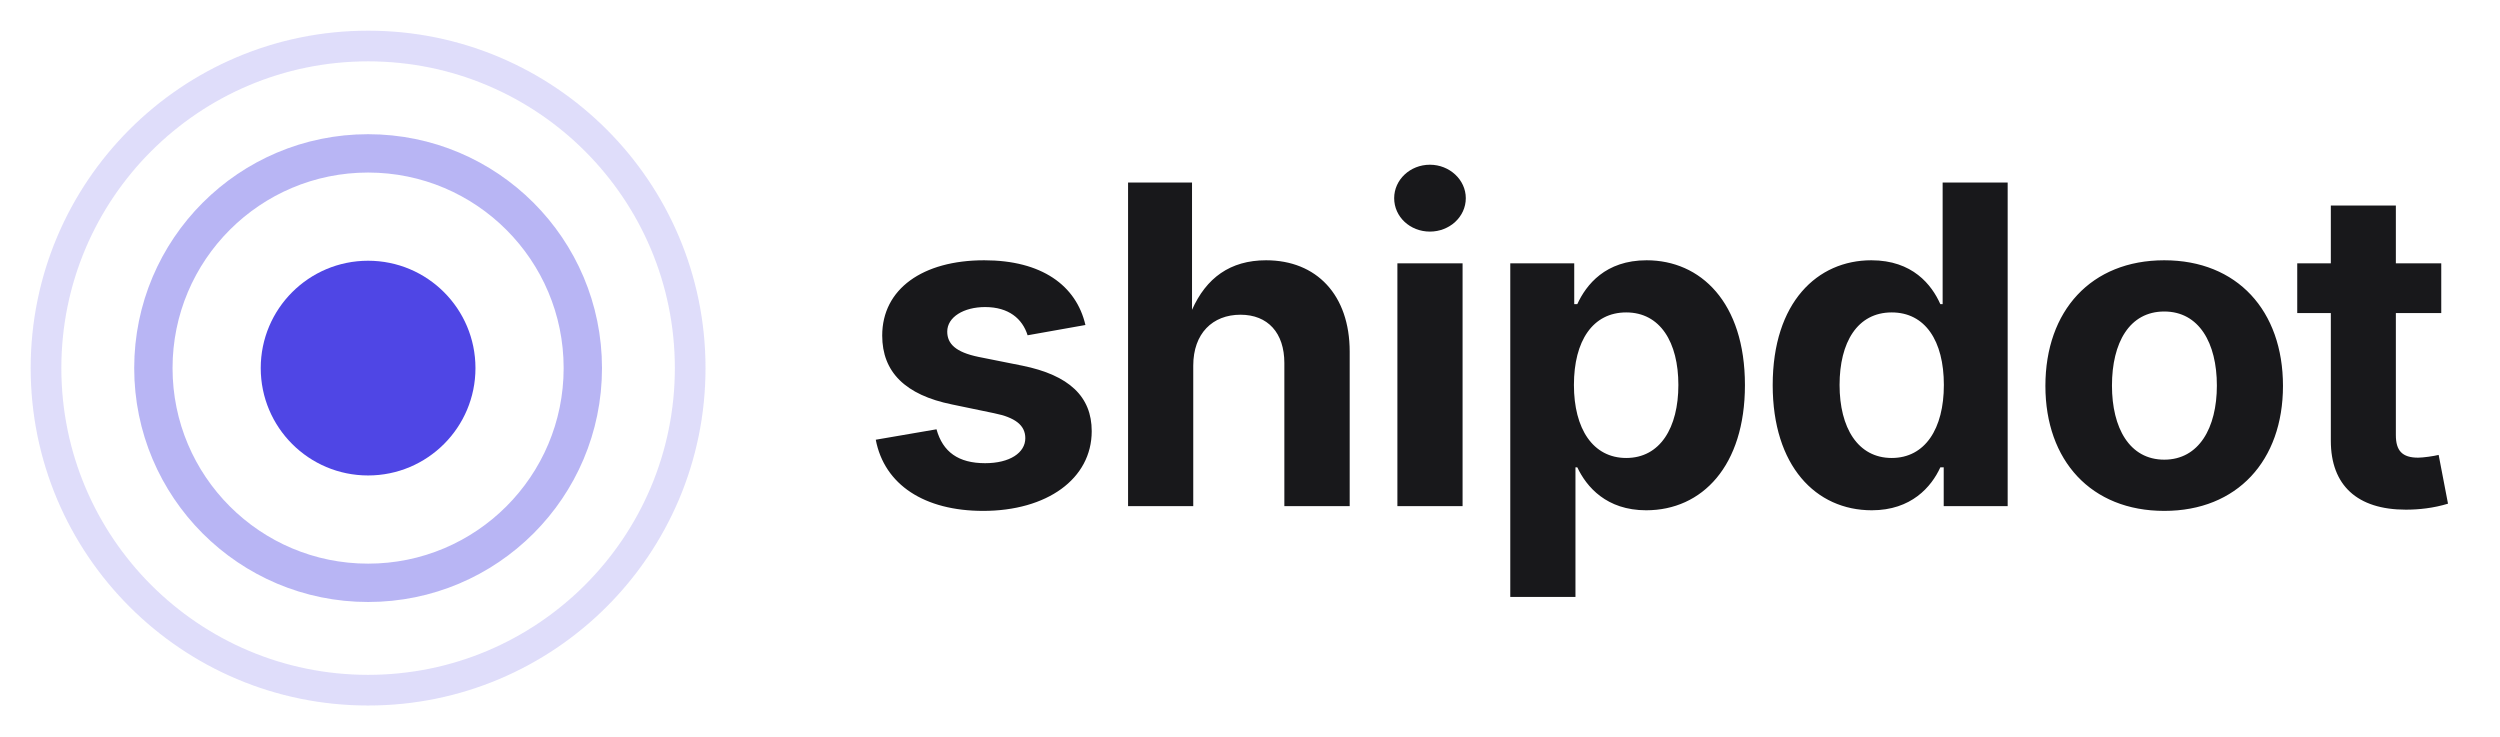
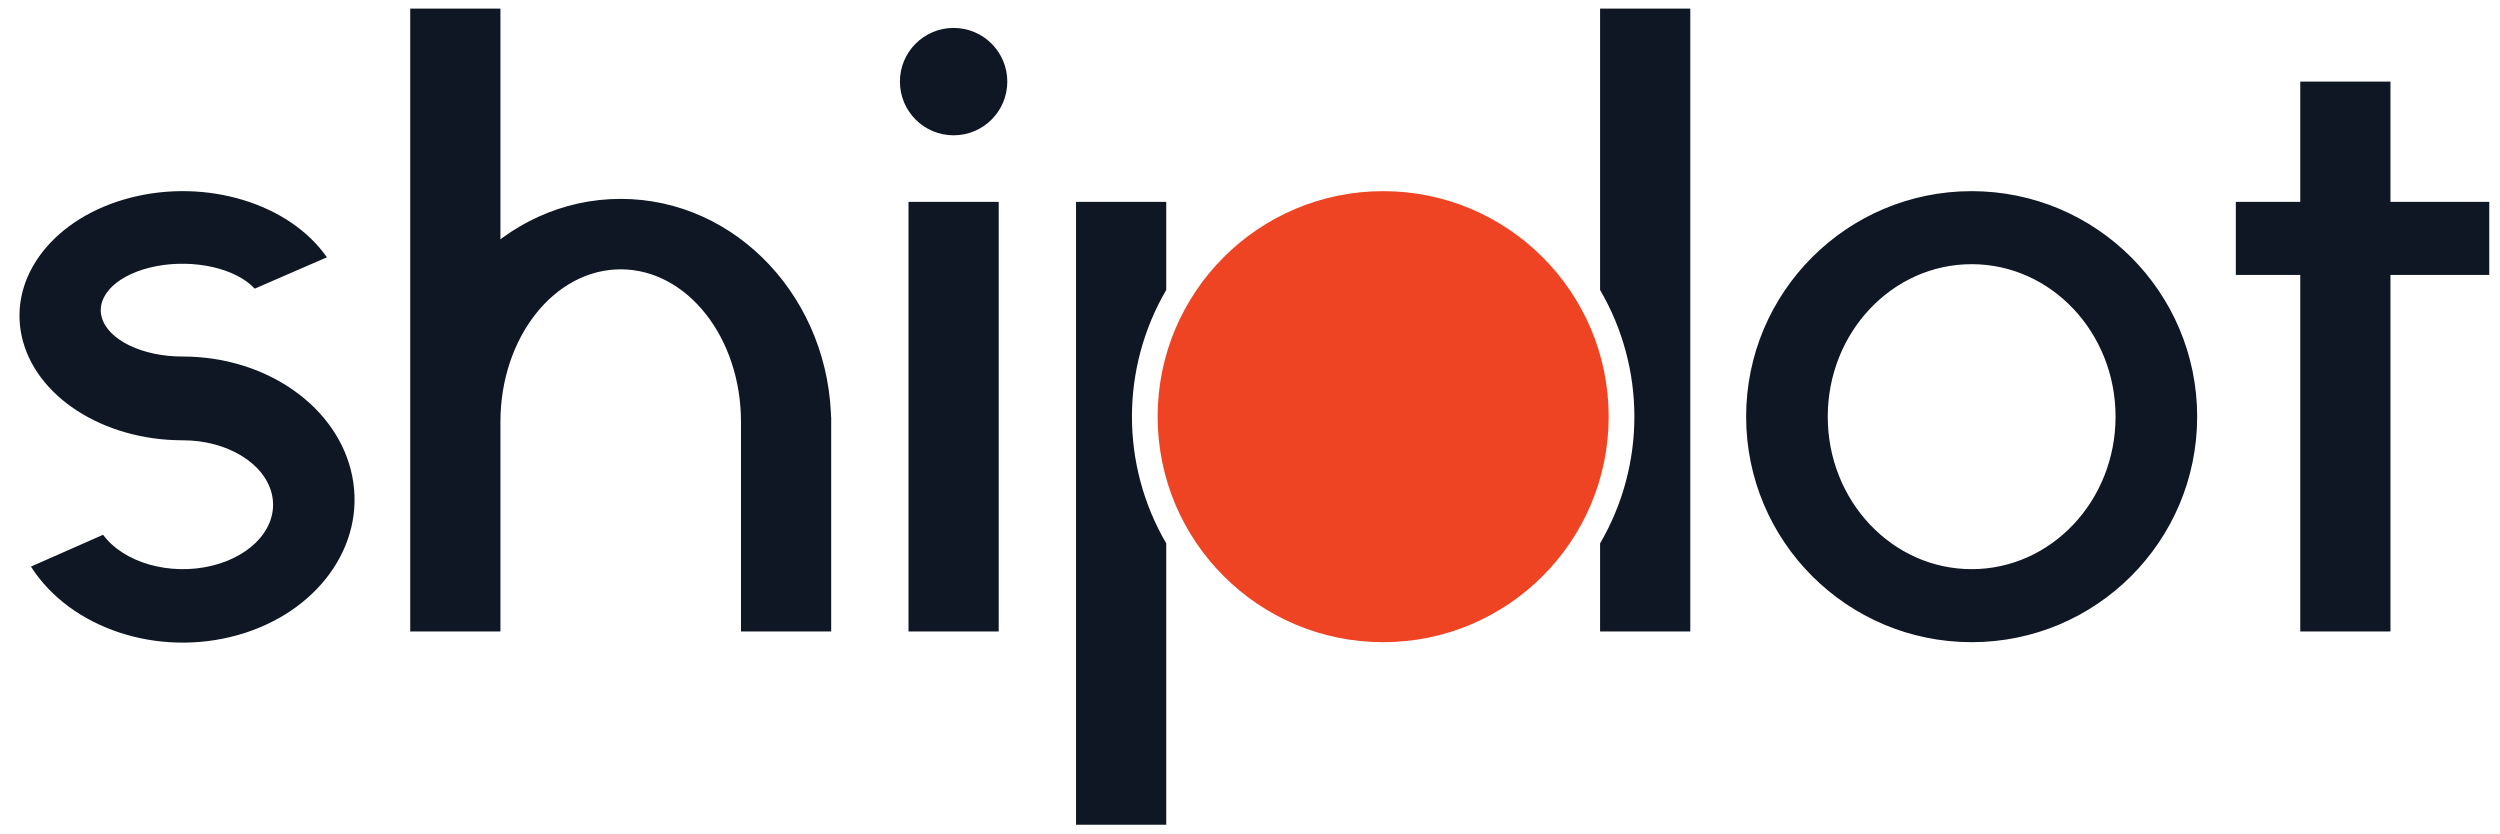
- <svg xmlns="http://www.w3.org/2000/svg" width="163" height="48" viewBox="0 0 163 48" role="img" aria-label="shipdot">
-   <circle cx="24" cy="24" r="21" fill="none" stroke="#4f46e5" stroke-opacity=".18" stroke-width="2" />
-   <circle cx="24" cy="24" r="14" fill="none" stroke="#4f46e5" stroke-opacity=".4" stroke-width="2.5" />
-   <circle cx="24" cy="24" r="7" fill="#4f46e5" />
-   <path fill="#18181b" d="M64.1 33.31C68.25 33.31 71.18 31.23 71.18 28.11C71.18 25.86 69.71 24.46 66.65 23.84L63.8 23.27C62.3 22.96 61.76 22.41 61.76 21.62C61.76 20.67 62.84 20.02 64.23 20.02C65.77 20.02 66.66 20.78 67 21.86L70.77 21.19C70.17 18.61 67.92 16.97 64.17 16.97C60.16 16.97 57.52 18.84 57.52 21.88C57.52 24.25 59.02 25.75 62.07 26.37L64.81 26.94C66.2 27.22 66.85 27.73 66.85 28.57C66.85 29.52 65.84 30.2 64.23 30.2C62.49 30.2 61.47 29.47 61.06 27.99L57.1 28.67C57.66 31.61 60.28 33.31 64.1 33.31ZM77.8 23.84C77.8 21.74 79.06 20.52 80.88 20.52C82.66 20.52 83.74 21.7 83.74 23.67V33H88V22.93C88 19.22 85.83 16.97 82.55 16.97C80.2 16.97 78.64 18.13 77.72 20.2V11.9H73.55V33H77.8ZM91.11 33H95.36V17.17H91.11ZM93.23 15.1C94.51 15.1 95.57 14.14 95.57 12.92C95.57 11.72 94.51 10.74 93.23 10.74C91.94 10.74 90.9 11.72 90.9 12.92C90.9 14.14 91.94 15.1 93.23 15.1ZM98.47 38.92H102.72V30.47H102.84C103.44 31.74 104.74 33.27 107.33 33.27C110.98 33.27 113.77 30.38 113.77 25.11C113.77 19.7 110.87 16.97 107.36 16.97C104.67 16.97 103.42 18.57 102.84 19.83H102.64V17.17H98.47ZM106.03 29.86C103.86 29.86 102.62 27.96 102.62 25.1C102.62 22.22 103.85 20.37 106.03 20.37C108.25 20.37 109.43 22.32 109.43 25.1C109.43 27.89 108.24 29.86 106.03 29.86ZM122.04 33.27C124.62 33.27 125.93 31.74 126.51 30.47H126.73V33H130.9V11.9H126.66V19.83H126.51C125.95 18.57 124.7 16.97 122.01 16.97C118.5 16.97 115.58 19.7 115.58 25.11C115.58 30.38 118.39 33.27 122.04 33.27ZM123.34 29.86C121.13 29.86 119.94 27.89 119.94 25.1C119.94 22.32 121.1 20.37 123.34 20.37C125.52 20.37 126.74 22.22 126.74 25.1C126.74 27.96 125.51 29.86 123.34 29.86ZM141.11 33.31C145.87 33.31 148.85 30.03 148.85 25.16C148.85 20.26 145.87 16.97 141.11 16.97C136.34 16.97 133.36 20.26 133.36 25.16C133.36 30.03 136.34 33.31 141.11 33.31ZM141.11 29.97C138.84 29.97 137.7 27.9 137.7 25.14C137.7 22.34 138.84 20.31 141.11 20.31C143.37 20.31 144.54 22.35 144.54 25.14C144.54 27.9 143.37 29.97 141.11 29.97ZM159.17 17.17H156.21V13.4H151.97V17.17H149.78V20.41H151.97V28.74C151.97 31.64 153.69 33.23 156.86 33.23C157.71 33.23 158.66 33.13 159.61 32.84L159 29.66C158.69 29.74 157.98 29.84 157.66 29.84C156.62 29.84 156.21 29.38 156.21 28.37V20.41H159.17Z" />
+ <svg xmlns="http://www.w3.org/2000/svg" width="144" height="48" viewBox="-2 -147 581 194" role="img" aria-label="shipdot">
+   <path fill="#0f1724" d="M73.6 -87.1A38 29 0 1 0 40 -44.5A21 15 0 1 1 21.5 -22.5L4.7 -15.1A40 33.3 0 1 0 40 -64A19 10.8 0 1 1 56.8 -79.8ZM93 -145H114V0H93ZM93 -48.2A49 52.5 0 1 1 191 -48.2L170 -48.8A28 35.5 0 1 0 114 -48.8ZM170 -50H191V0H170ZM209 -100H230V0H209ZM207 -128A12.5 12.5 0 1 1 232 -128A12.5 12.5 0 1 1 207 -128ZM248 -100H269V-79.5A58.5 58.5 0 0 0 269 -20.5V45H248ZM370 -145H391V0H370V-20.5A58.5 58.5 0 0 0 370 -79.5ZM404 -50A52.5 52.5 0 1 1 509 -50A52.5 52.5 0 1 1 404 -50ZM423 -50A33.5 35.5 0 1 0 490 -50A33.5 35.5 0 1 0 423 -50ZM533 -128H554V0H533ZM518 -100H577V-83H518Z" />
+   <path fill="#ee4423" d="M267 -50A52.5 52.5 0 1 1 372 -50A52.5 52.5 0 1 1 267 -50Z" />
</svg>
